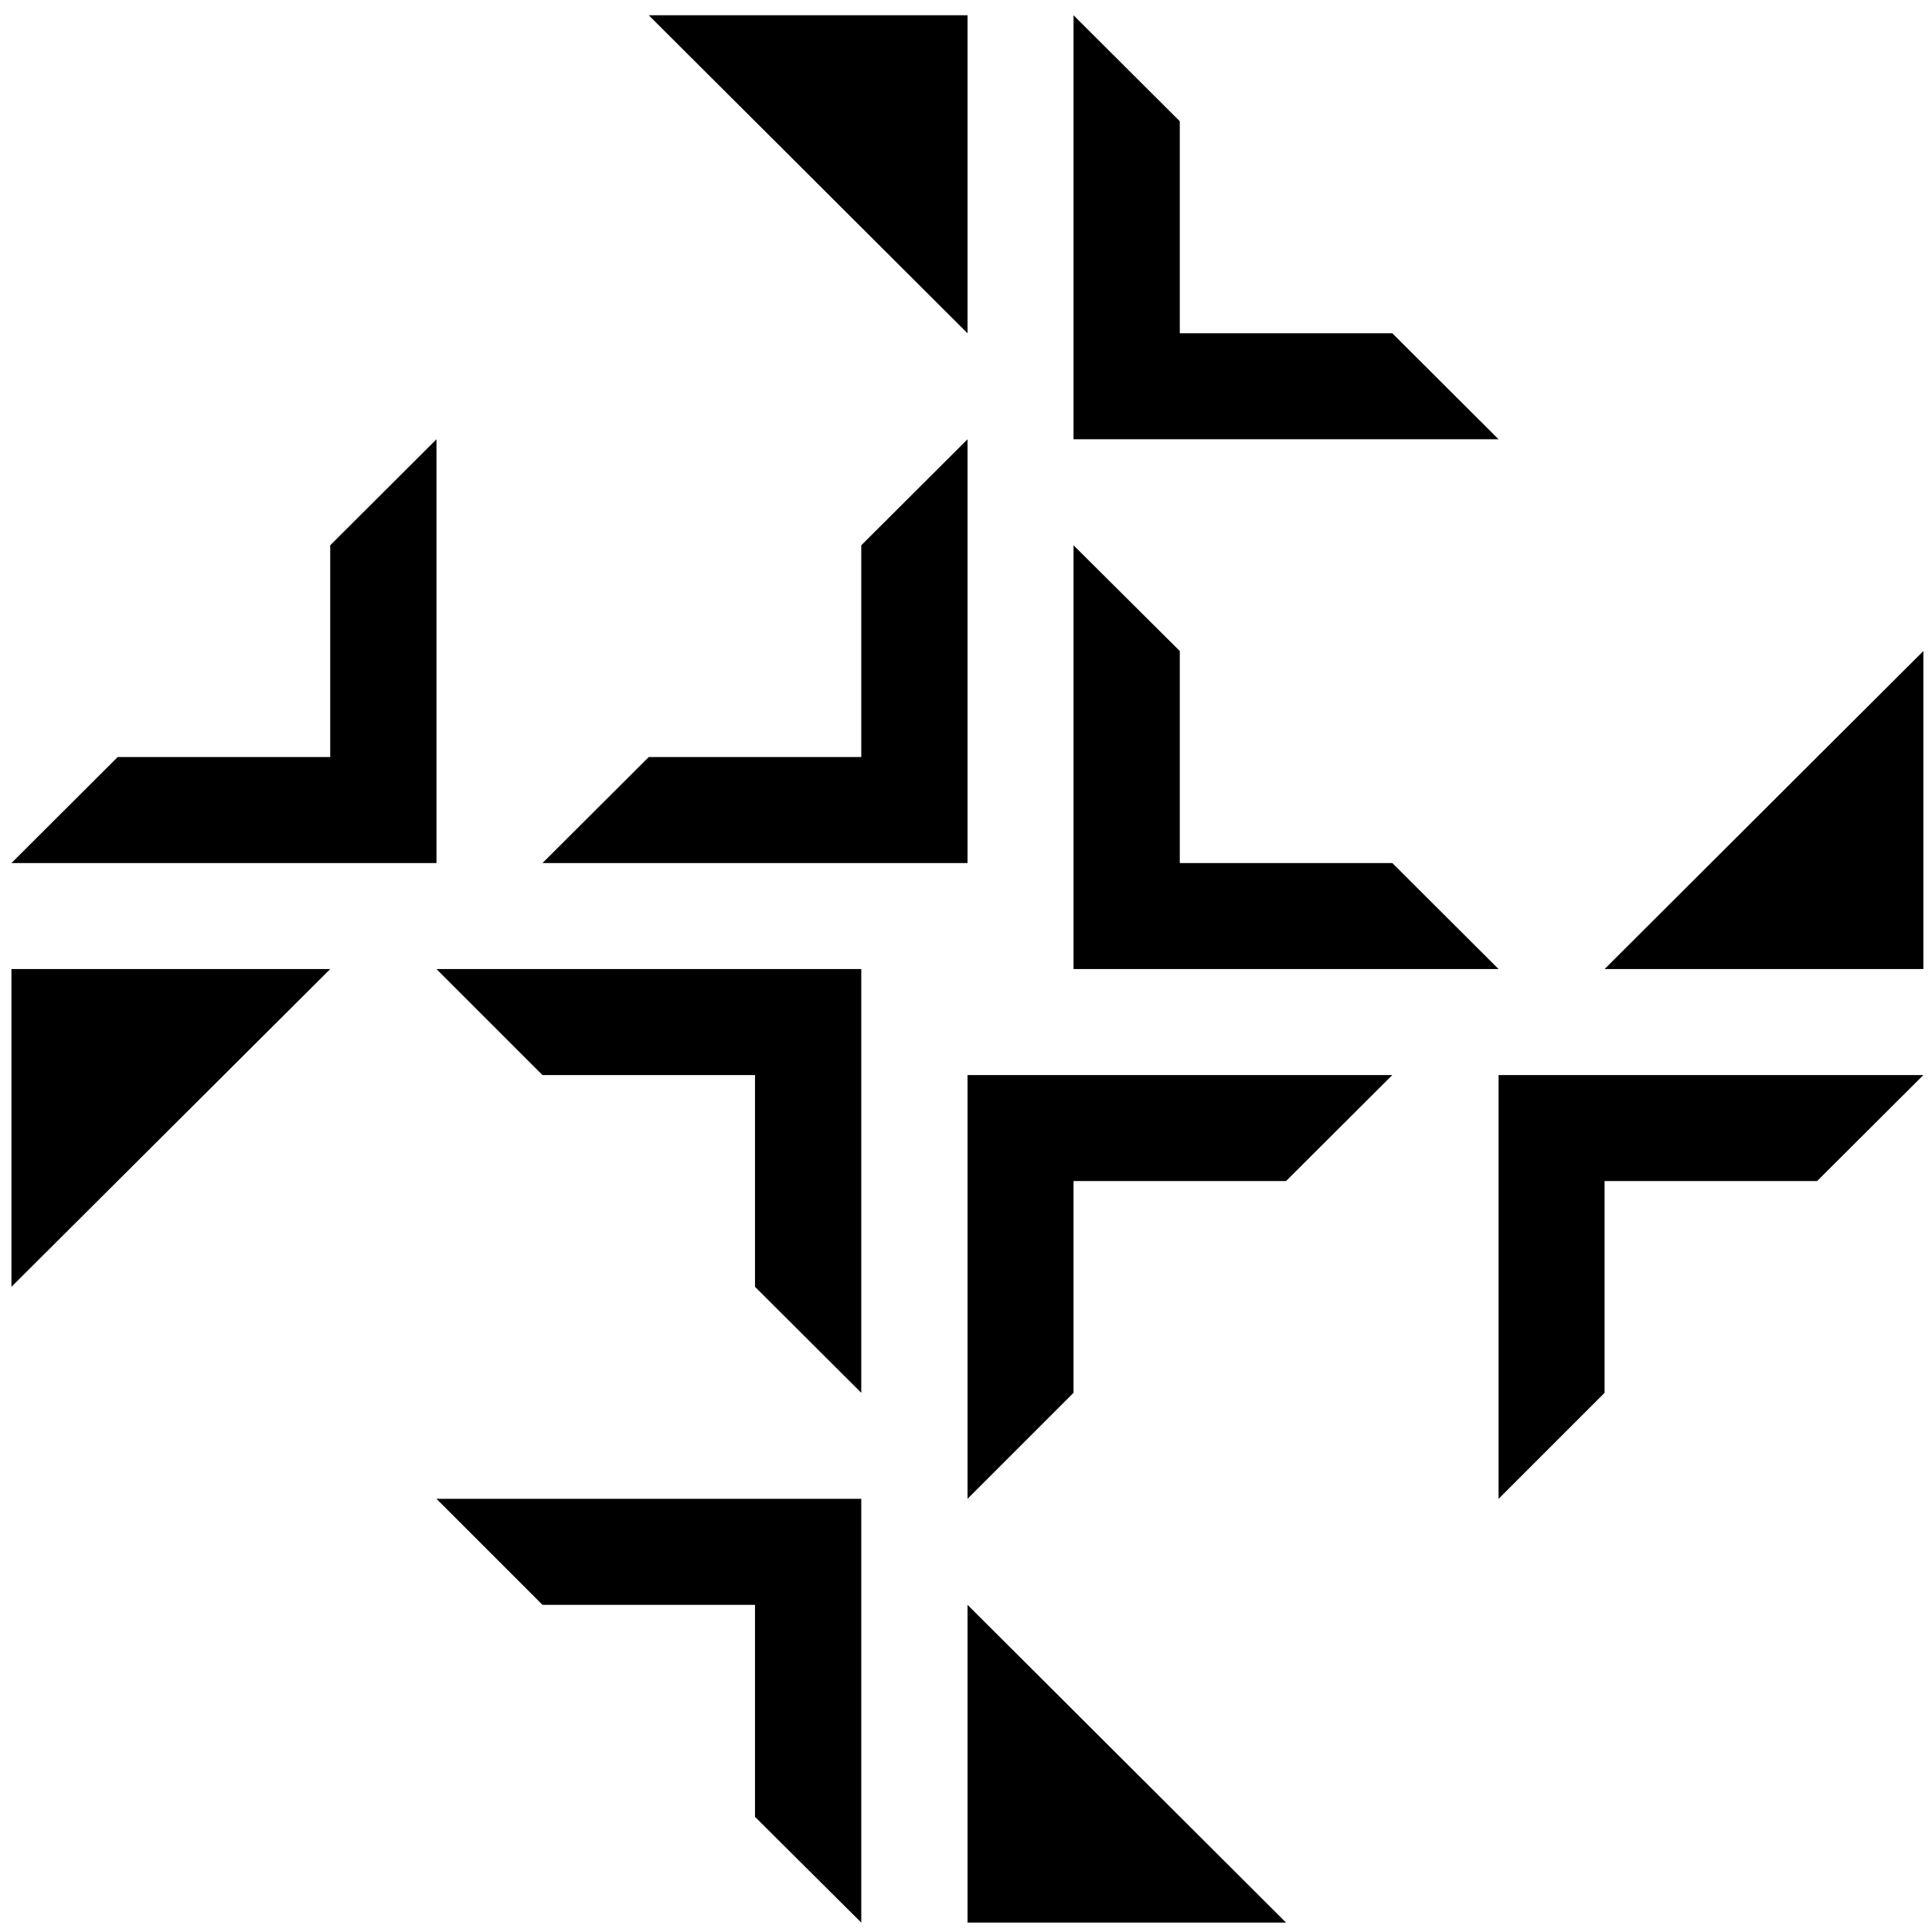
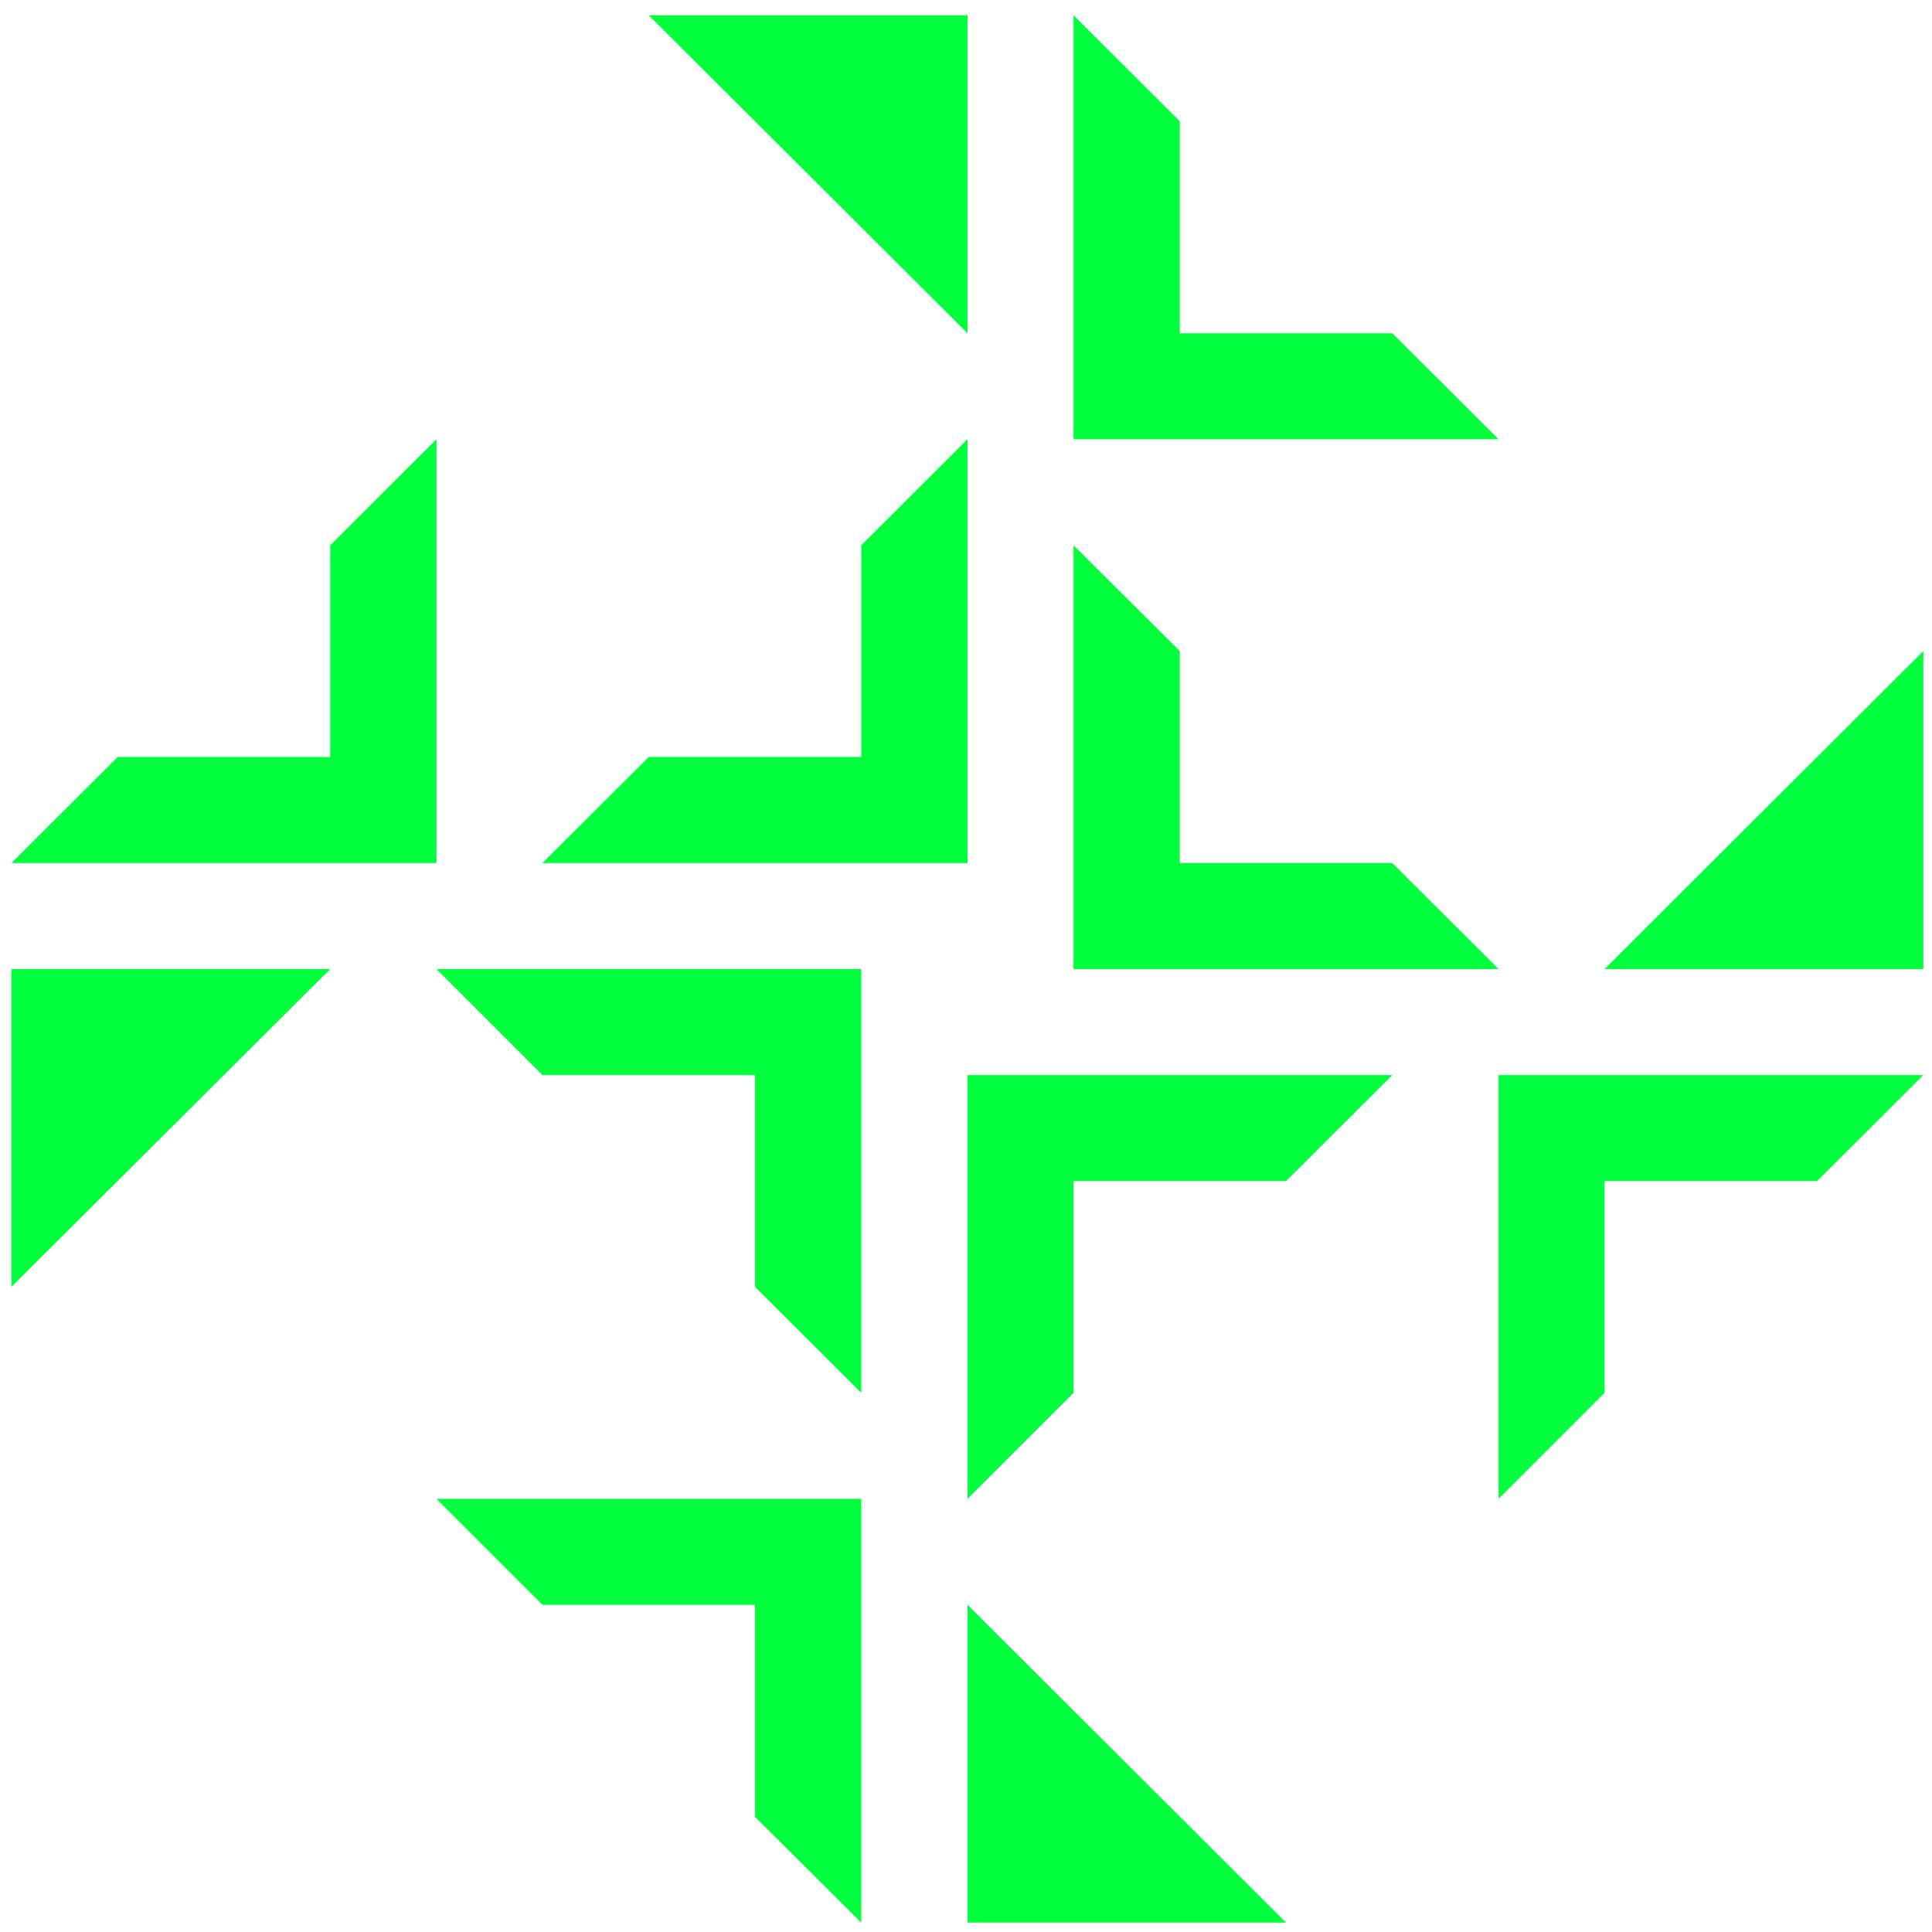
<svg xmlns="http://www.w3.org/2000/svg" width="76" height="76" viewBox="0 0 76 76" fill="none">
-   <path d="M42.23 46.46H50.59L54.77 42.29H38.06V58.96L42.23 54.79V46.46Z" fill="black" />
-   <path d="M29.7 63.13V71.47L33.88 75.63V58.96H17.17L21.34 63.13H29.7Z" fill="black" />
-   <path d="M38.06 63.13V75.63H50.59L38.06 63.13Z" fill="black" />
-   <path d="M46.41 33.95V25.61L42.23 21.45V38.12H58.95L54.77 33.95H46.41Z" fill="black" />
-   <path d="M63.12 46.46H71.48L75.66 42.29H58.95V58.96L63.12 54.79V46.46Z" fill="black" />
-   <path d="M63.12 38.12H75.66V25.61L63.12 38.12Z" fill="black" />
-   <path d="M33.88 29.78H25.52L21.34 33.95H38.06V17.28L33.88 21.45V29.78Z" fill="black" />
-   <path d="M46.41 13.11V4.77L42.23 0.6V17.28H58.95L54.77 13.11H46.41Z" fill="black" />
-   <path d="M38.06 13.11V0.6H25.52L38.06 13.11Z" fill="black" />
-   <path d="M29.7 42.29V50.62L33.88 54.79V38.12H17.17L21.34 42.29H29.7Z" fill="black" />
-   <path d="M12.99 29.78H4.63L0.45 33.95H17.17V17.28L12.99 21.45V29.78Z" fill="black" />
-   <path d="M12.99 38.12H0.45V50.62L12.99 38.12Z" fill="black" />
+   <path d="M42.23 46.46H50.59L54.77 42.29H38.06V58.96L42.23 54.79V46.46Z" fill="#00ff3c" />
+   <path d="M29.7 63.13V71.47L33.88 75.63V58.96H17.17L21.34 63.13H29.7Z" fill="#00ff3c" />
+   <path d="M38.06 63.13V75.63H50.59L38.06 63.13Z" fill="#00ff3c" />
+   <path d="M46.41 33.95V25.61L42.23 21.45V38.12H58.95L54.77 33.95H46.41Z" fill="#00ff3c" />
+   <path d="M63.12 46.46H71.48L75.66 42.29H58.95V58.96L63.12 54.79V46.46Z" fill="#00ff3c" />
+   <path d="M63.12 38.12H75.66V25.61L63.12 38.12Z" fill="#00ff3c" />
+   <path d="M33.88 29.78H25.52L21.34 33.95H38.06V17.28L33.88 21.45V29.78Z" fill="#00ff3c" />
+   <path d="M46.41 13.11V4.77L42.23 0.6V17.28H58.95L54.77 13.11H46.41Z" fill="#00ff3c" />
+   <path d="M38.06 13.11V0.6H25.52L38.06 13.11Z" fill="#00ff3c" />
+   <path d="M29.7 42.29V50.62L33.88 54.79V38.12H17.17L21.34 42.29H29.7Z" fill="#00ff3c" />
+   <path d="M12.99 29.78H4.63L0.45 33.95H17.17V17.28L12.99 21.45V29.78Z" fill="#00ff3c" />
+   <path d="M12.99 38.12H0.45V50.62L12.99 38.12Z" fill="#00ff3c" />
</svg>
